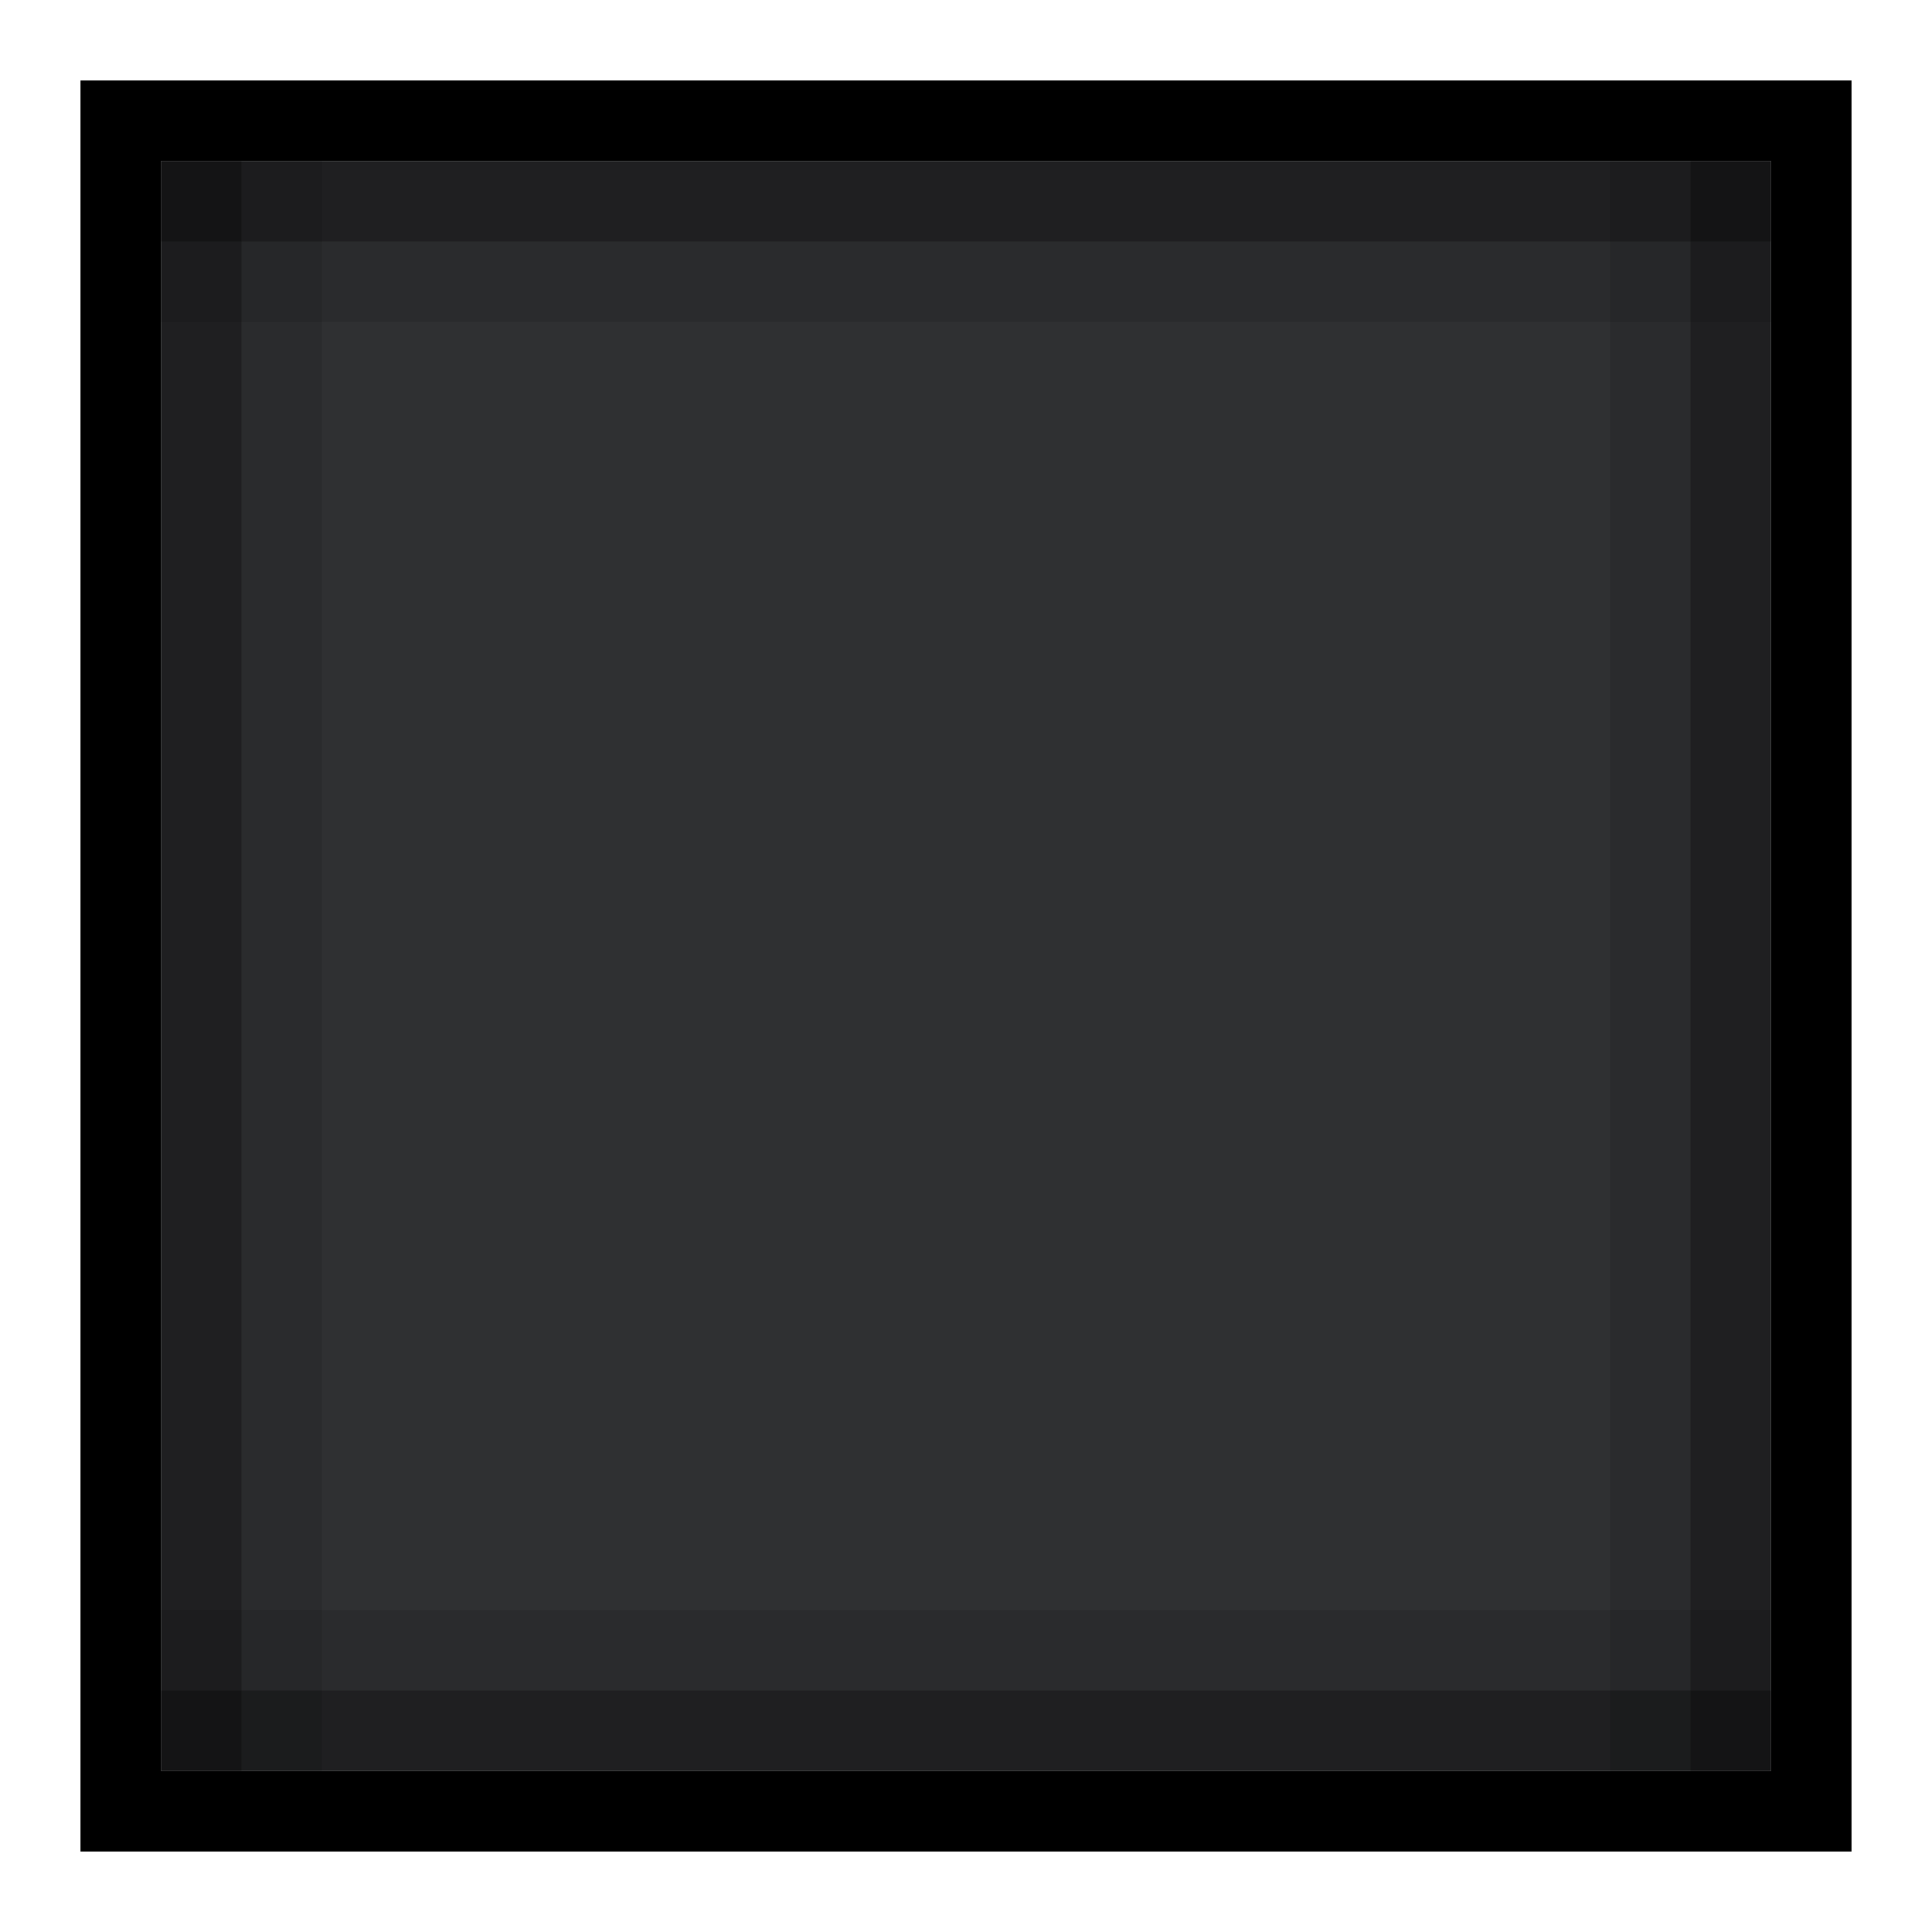
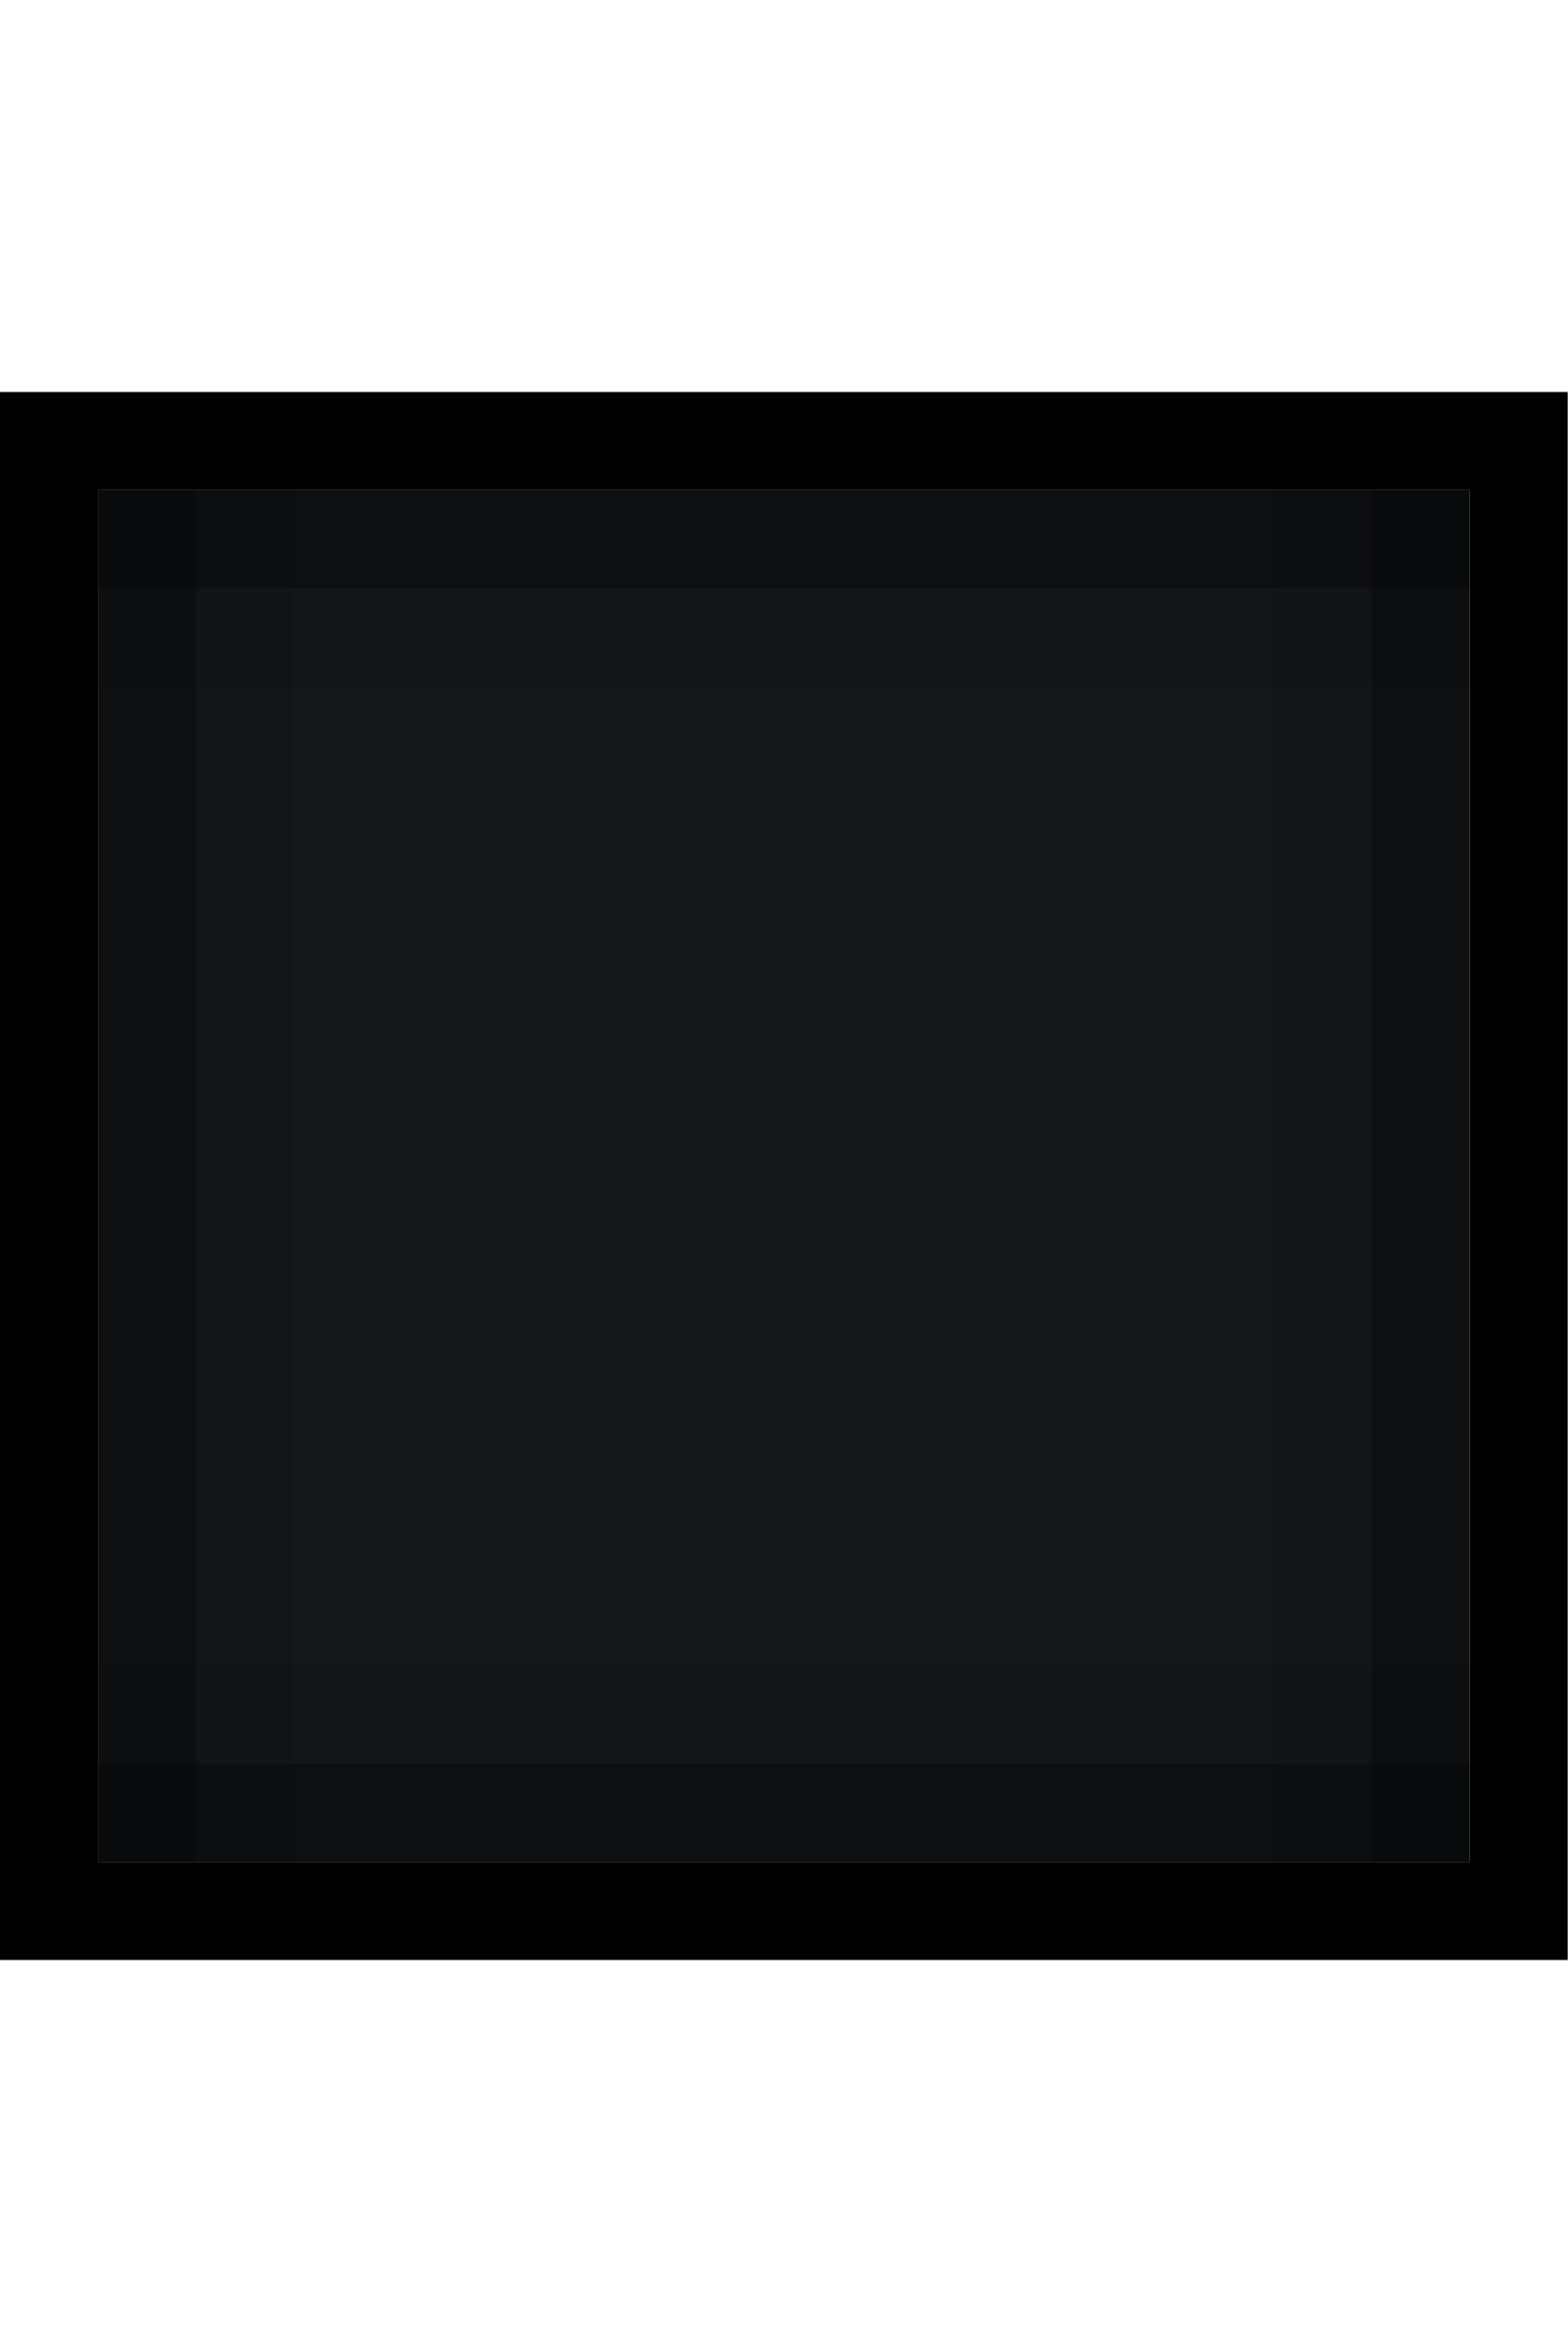
- <svg xmlns="http://www.w3.org/2000/svg" width="24" height="24" id="svg11300" version="1.0" style="display:inline;enable-background:new">
+ <svg xmlns="http://www.w3.org/2000/svg" width="16" height="24" id="svg11300" version="1.0" style="display:inline;enable-background:new">
  <defs id="defs3" />
  <g style="display:inline" id="layer1" transform="translate(0,-276)">
-     <path id="rect5319-7" d="m 1,277 0,22 22,0 0,-22 z m 1,1 20,0 0,20 -20,0 z" style="opacity:1;fill:#000000;fill-opacity:1;stroke:none" />
-     <rect style="opacity:0.85;fill:#0a0c0e;fill-opacity:1;stroke:none" id="rect5315-7-0" width="20" height="20" x="2" y="278" />
-     <g transform="translate(31,2)" id="g3824" style="display:inline;enable-background:new">
-       <path id="rect2996" d="m -29,276 20,0 0,1 -20,0 z" style="opacity:0.35;fill:#000000;fill-opacity:1;stroke:none" />
-       <path id="rect2998" d="m -28,276 0,20 -1,0 0,-20 z" style="opacity:0.35;fill:#000000;fill-opacity:1;stroke:none" />
-       <path id="rect3000" d="m -9,276 0,20 -1,0 0,-20 z" style="opacity:0.35;fill:#000000;fill-opacity:1;stroke:none" />
-       <path id="rect3004" d="m -27,276 0,20 -1,0 0,-20 z" style="opacity:0.1;fill:#000000;fill-opacity:1;stroke:none" />
-       <path id="rect3006" d="m -10,276 0,20 -1,0 0,-20 z" style="opacity:0.1;fill:#000000;fill-opacity:1;stroke:none" />
-       <path id="rect3818" d="m -9,278 -20,0 0,-1 20,0 z" style="opacity:0.1;fill:#000000;fill-opacity:1;stroke:none" />
-       <path style="opacity:0.35;fill:#000000;fill-opacity:1;stroke:none" d="m -29,296 20,0 0,-1 -20,0 z" id="path4189" />
-       <path style="opacity:0.1;fill:#000000;fill-opacity:1;stroke:none" d="m -9,294 -20,0 0,1 20,0 z" id="path4191" />
+     <path id="rect5319-7" d="m 0,280 0,16 16,0 0,-16 z m 1,1 14,0 0,14 -14,0 z" style="opacity:1;fill:#000000;fill-opacity:1;stroke:none" />
+     <rect style="opacity:0.95;fill:#090c0f;fill-opacity:1;stroke:none" id="rect5315-7-0" width="14" height="14" x="1" y="281" />
+     <g transform="translate(27,2)" id="g3824" style="display:inline;enable-background:new">
+       <path id="rect2996" d="m -26,279 14,0 0,1 -14,0 z" style="opacity:0.35;fill:#000000;fill-opacity:1;stroke:none" />
+       <path id="rect2998" d="m -25,279 0,14 -1,0 0,-14 z" style="opacity:0.35;fill:#000000;fill-opacity:1;stroke:none" />
+       <path id="rect3000" d="m -12,279 0,14 -1,0 0,-14 z" style="opacity:0.35;fill:#000000;fill-opacity:1;stroke:none" />
+       <path id="rect3004" d="m -24,279 0,14 -1,0 0,-14 z" style="opacity:0.1;fill:#000000;fill-opacity:1;stroke:none" />
+       <path id="rect3006" d="m -13,279 0,14 -1,0 0,-14 z" style="opacity:0.1;fill:#000000;fill-opacity:1;stroke:none" />
+       <path id="rect3818" d="m -12,281 -14,0 0,-1 14,0 z" style="opacity:0.1;fill:#000000;fill-opacity:1;stroke:none" />
+       <path style="opacity:0.35;fill:#000000;fill-opacity:1;stroke:none" d="m -26,293 14,0 0,-1 -14,0 z" id="path4189" />
+       <path style="opacity:0.1;fill:#000000;fill-opacity:1;stroke:none" d="m -12,291 -14,0 0,1 14,0 z" id="path4191" />
    </g>
  </g>
</svg>
